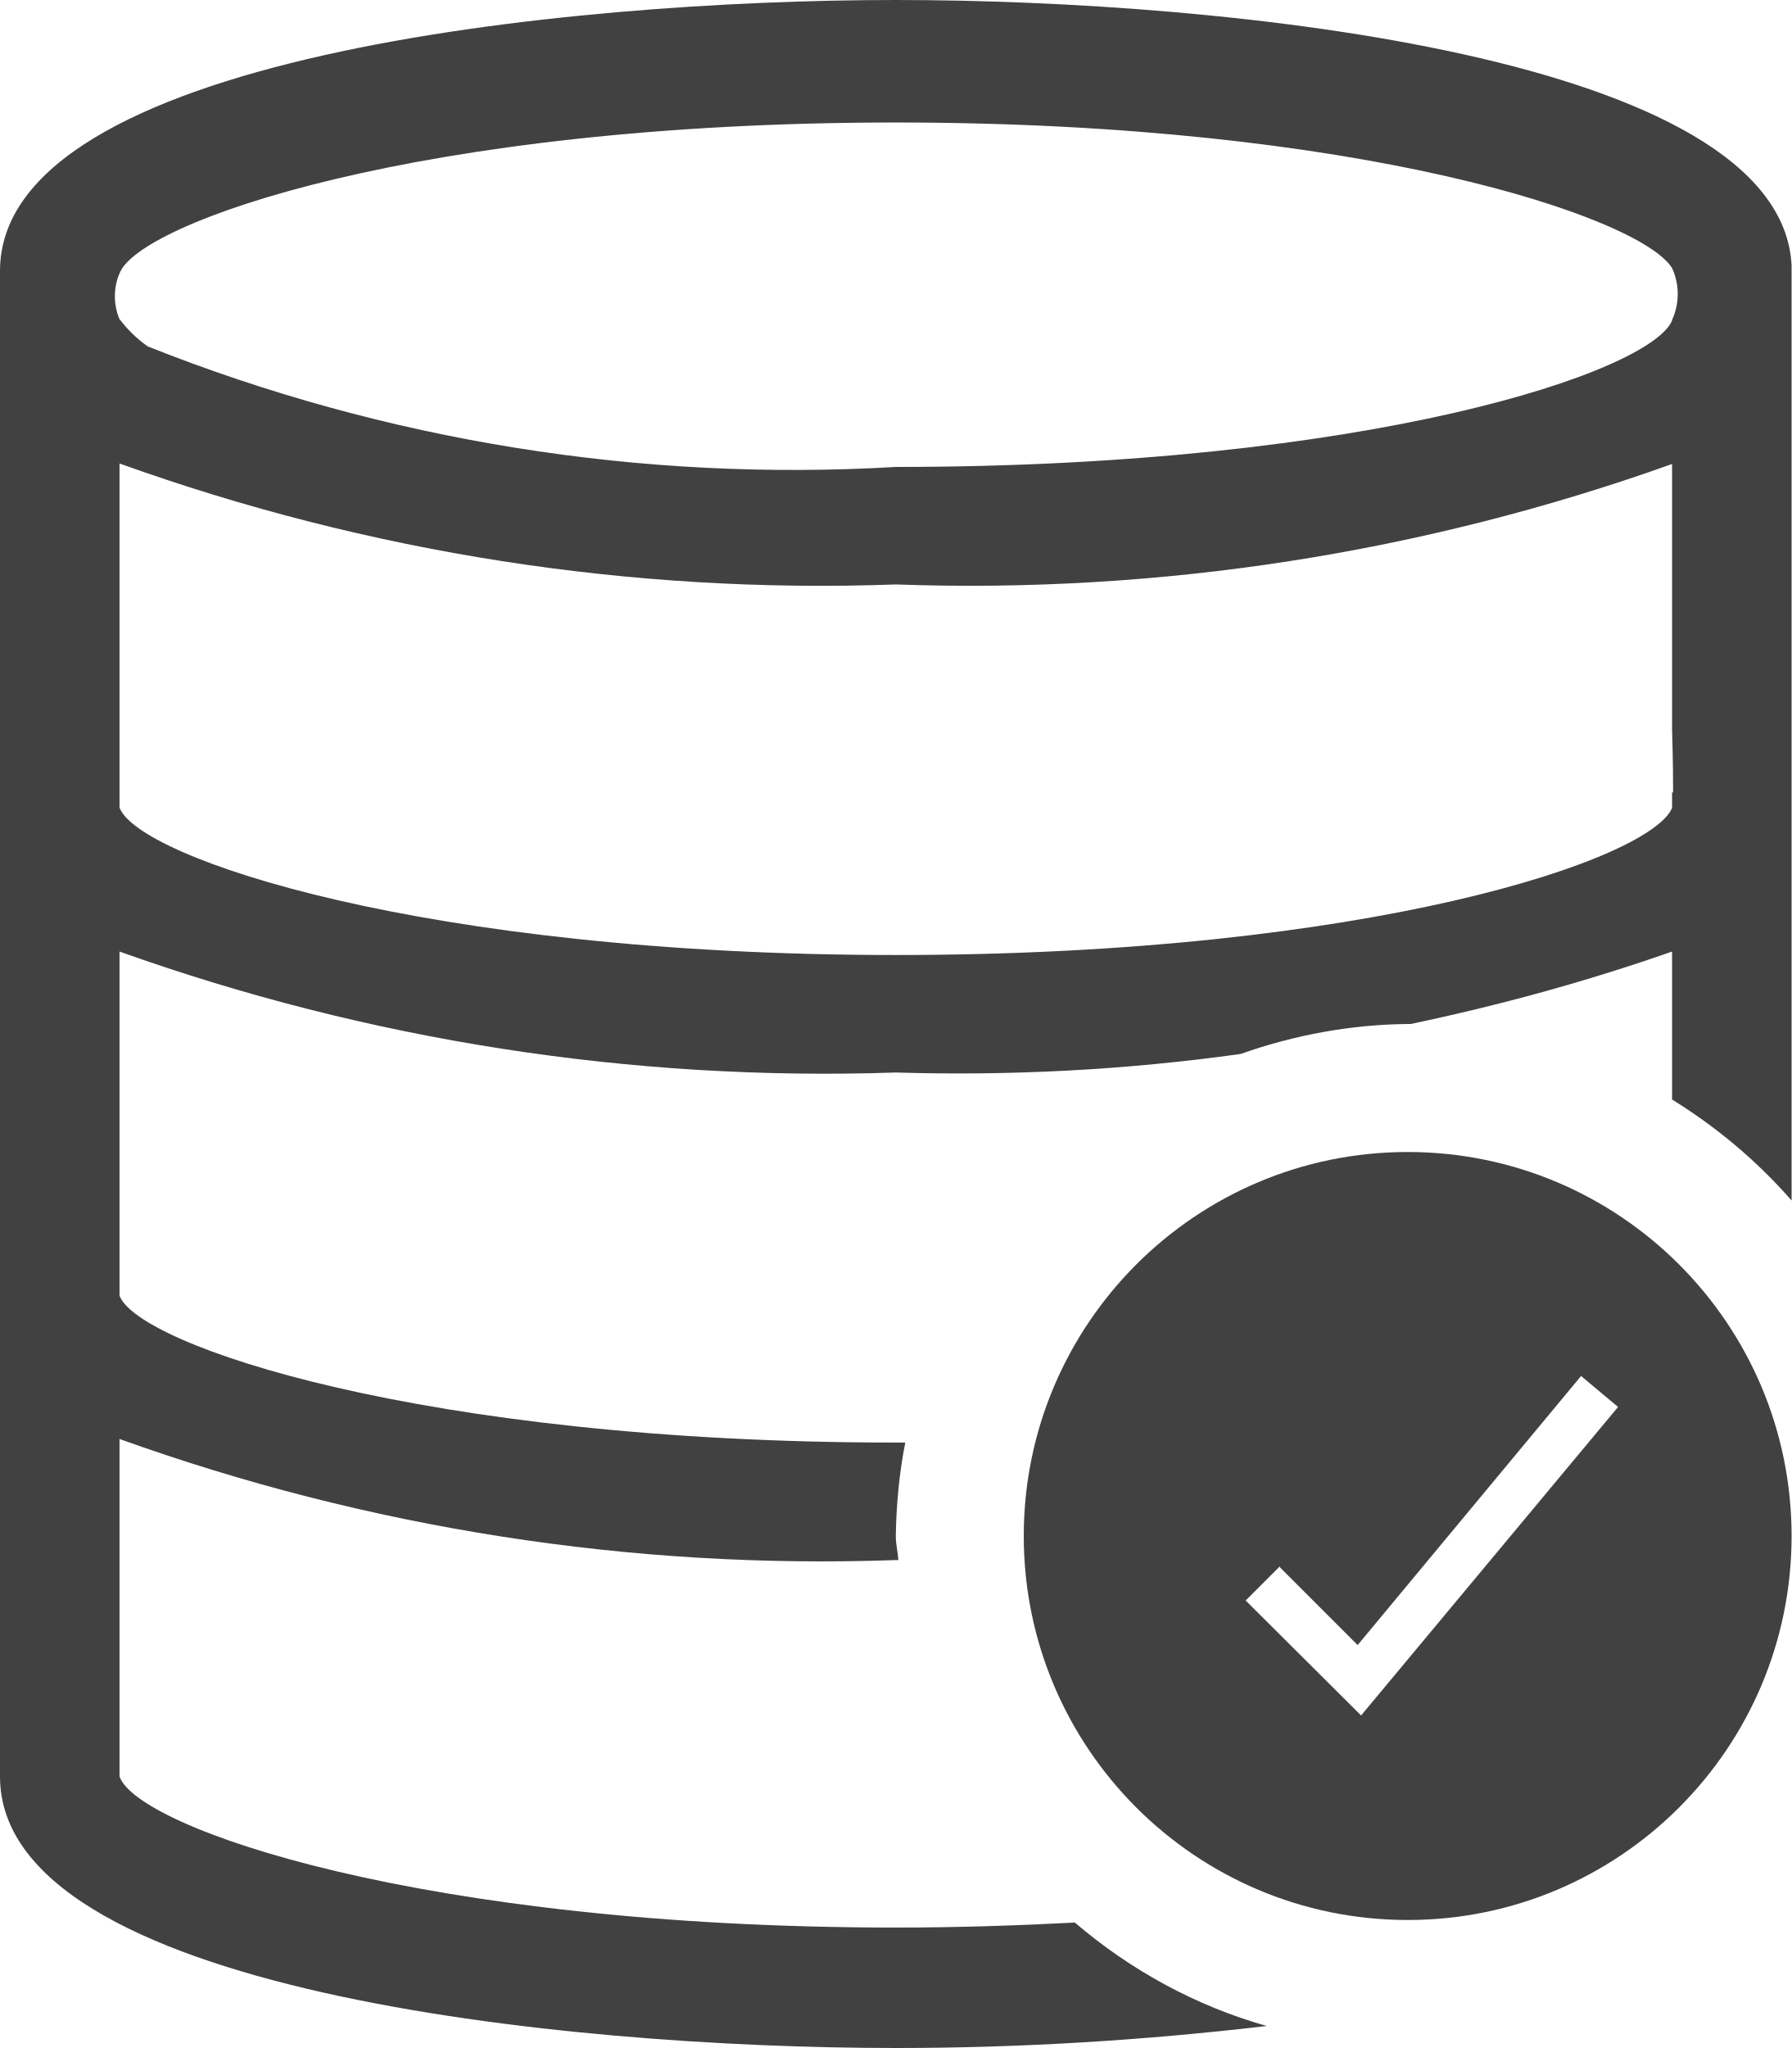
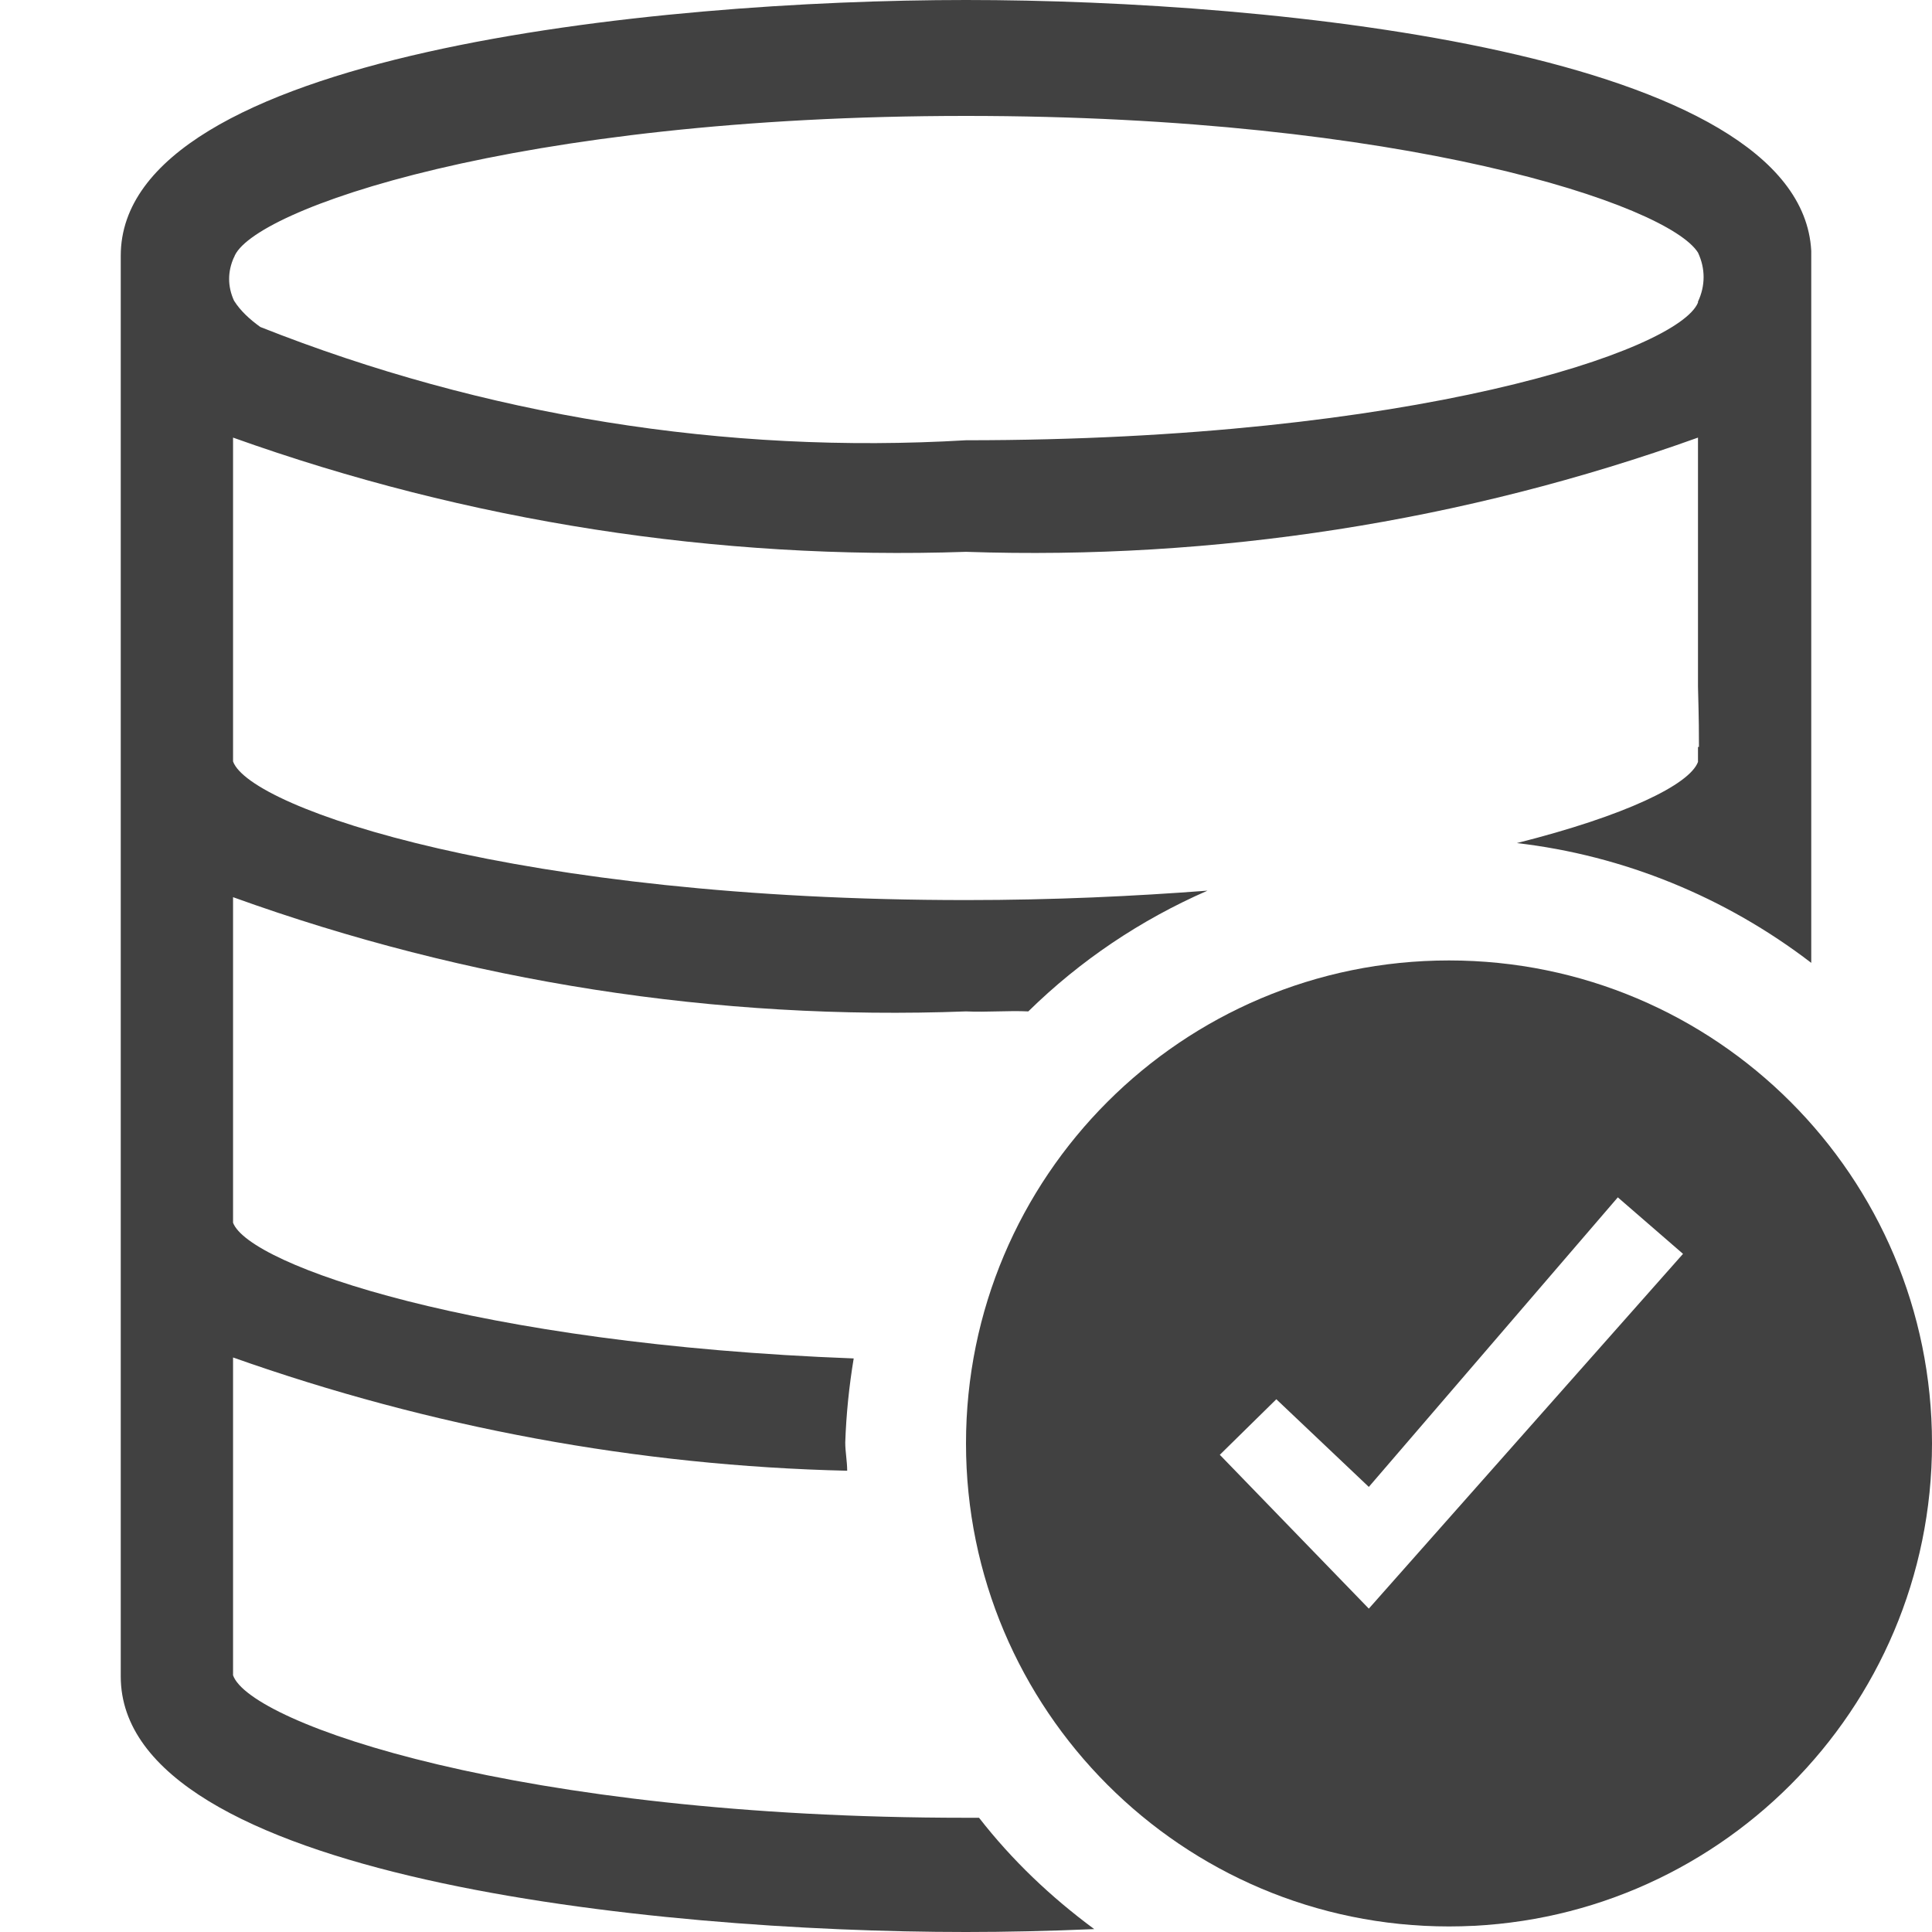
- <svg xmlns="http://www.w3.org/2000/svg" viewBox="0 0 14 16">
+ <svg xmlns="http://www.w3.org/2000/svg" viewBox="4 4 8 8">
  <g fill="#414141">
-     <path d="M8.398 15.02c-.438.023-.906.039-1.398.039-3.699 0-5.926-.777-6.066-1.18v-2.637C2.879 11.941 4.938 12.262 7 12.188h.02C7.016 12.125 7 12.066 7 12c.004-.246.027-.492.074-.73H7c-3.699 0-5.926-.762-6.066-1.148v-2.688C2.879 8.129 4.938 8.449 7 8.379c.902.027 1.801-.02 2.695-.145C10.113 8.086 10.555 8.004 11 8h.023c.691-.145 1.375-.332 2.043-.566v1.156c.348.215.664.48.934.789V2.074C13.918.441 9.582 0 7 0 4.418 0 0 .445 0 2.117v11.762C0 15.551 4.398 16 7 16c.969 0 1.938-.059 2.898-.172-.551-.156-1.062-.434-1.5-.809m4.668-8.828V6.312C12.898 6.715 10.699 7.461 7 7.461S1.074 6.699.934 6.309v-2.688C2.879 4.32 4.938 4.641 7 4.566c2.062.074 4.121-.246 6.066-.941v2.066c.008.293.008.391.008.5ZM.934 2.137C1.074 1.742 3.266.957 7 .957c3.625 0 5.816.738 6.066 1.137.059.129.059.277 0 .406v.004C12.898 2.906 10.699 3.648 7 3.648c-1.992.117-3.988-.203-5.844-.941-.086-.059-.16-.133-.223-.215-.047-.113-.047-.242 0-.355" />
-     <path d="M11 15c-1.656 0-3-1.344-3-3s1.344-3 3-3 3 1.344 3 3-1.344 3-3 3Zm-1-2.762-.266.266.902.898 2.008-2.41-.289-.242-1.746 2.102-.605-.605Zm0 0" />
+     <path d="M8.055 11.527H8c-1.852 0-2.965-.391-3.035-.59V9.621c.816.289 1.676.449 2.543.469 0-.039-.008-.078-.008-.117.004-.117.016-.234.035-.348-1.566-.059-2.504-.387-2.57-.562V7.715C5.938 8.066 6.969 8.227 8 8.188c.086.004.172-.004.258 0 .215-.211.465-.379.742-.5-.305.023-.633.039-1 .039-1.852 0-2.965-.379-3.035-.574V5.812C5.938 6.16 6.969 6.32 8 6.285c1.031.035 2.062-.125 3.031-.473v1.031c.004.148.004.195.004.25h-.004v.062c-.035.094-.301.223-.75.336.441.051.863.223 1.219.496V5.039C11.457 4.219 9.289 4 8 4s-3.5.223-3.5 1.059v5.883C4.5 11.773 6.699 12 8 12c.164 0 .344-.004.531-.012-.18-.133-.34-.285-.477-.461M4.969 5.066C5.035 4.871 6.133 4.48 8 4.48c1.812 0 2.906.367 3.031.566.031.066.031.137 0 .203v.004c-.082.199-1.18.57-3.031.57-.996.059-1.996-.102-2.922-.469-.043-.031-.082-.066-.109-.109-.027-.059-.027-.121 0-.18" />
+     <path d="M10 7.977c-1.105 0-2 .895-2 2 0 1.102.895 2 2 2s2-.898 2-2c0-1.105-.895-2-2-2m-.332 2.684-.617-.637.234-.23.383.363 1.031-1.199.27.234Zm0 0" />
  </g>
</svg>
